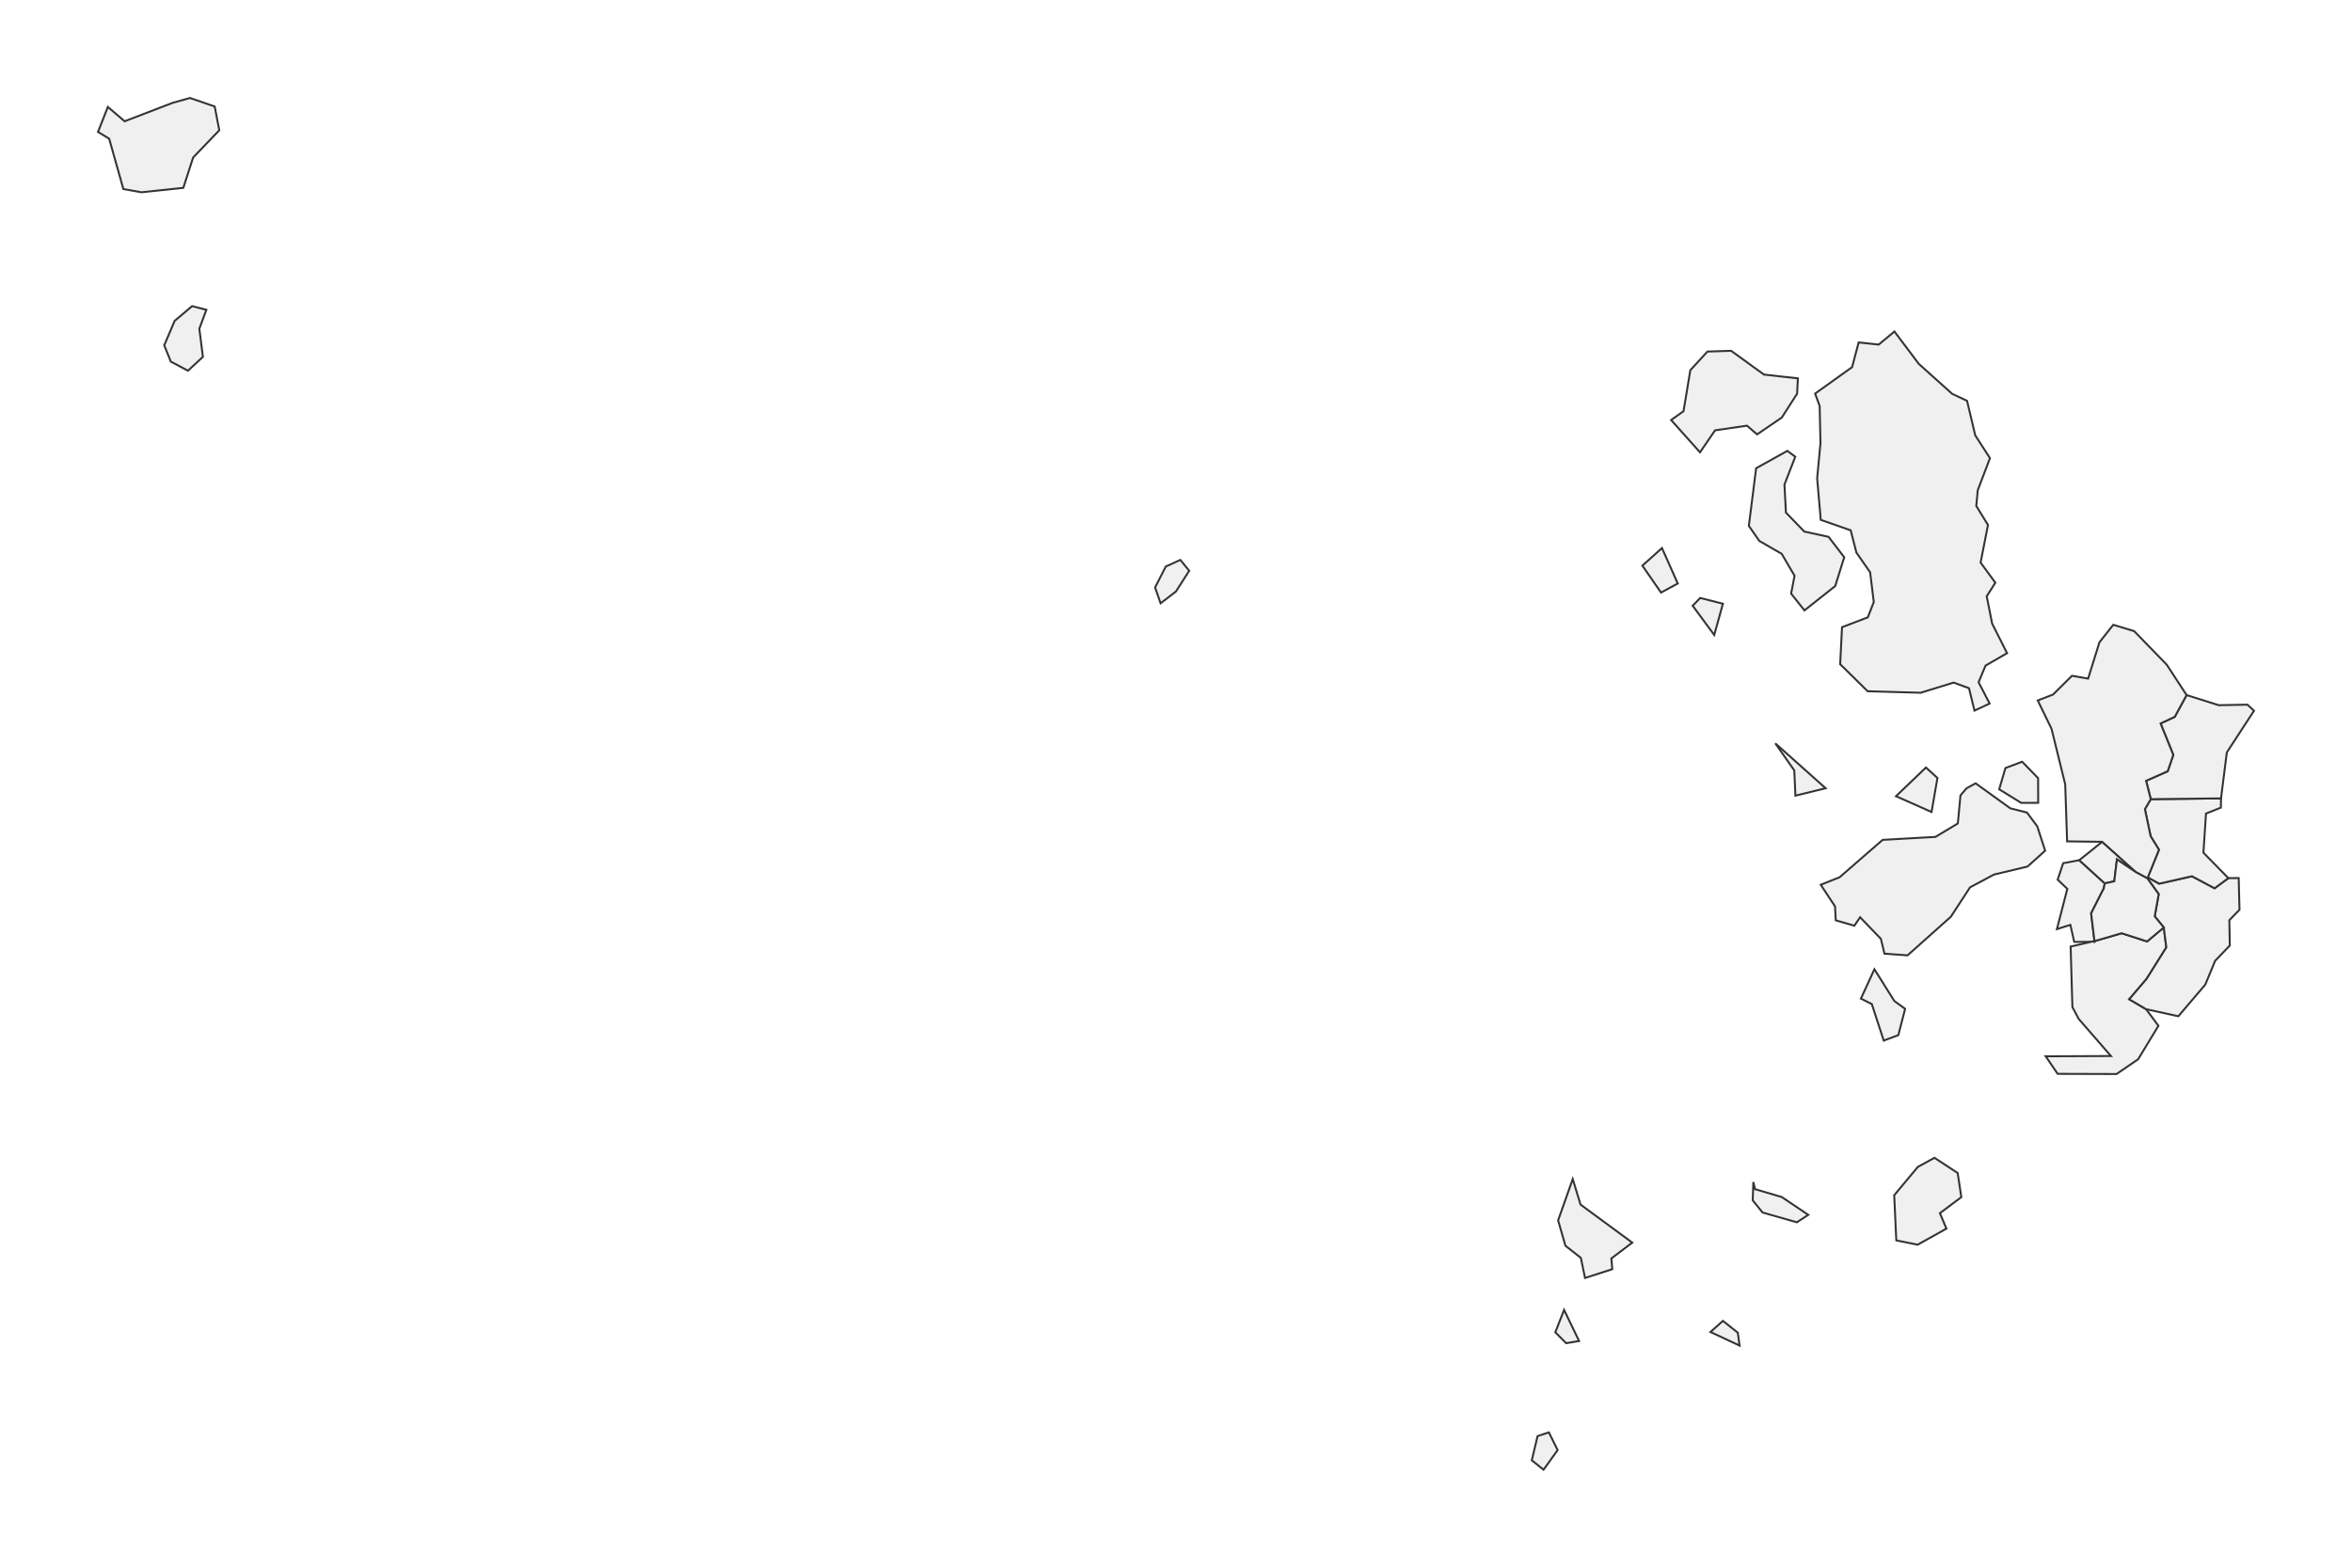
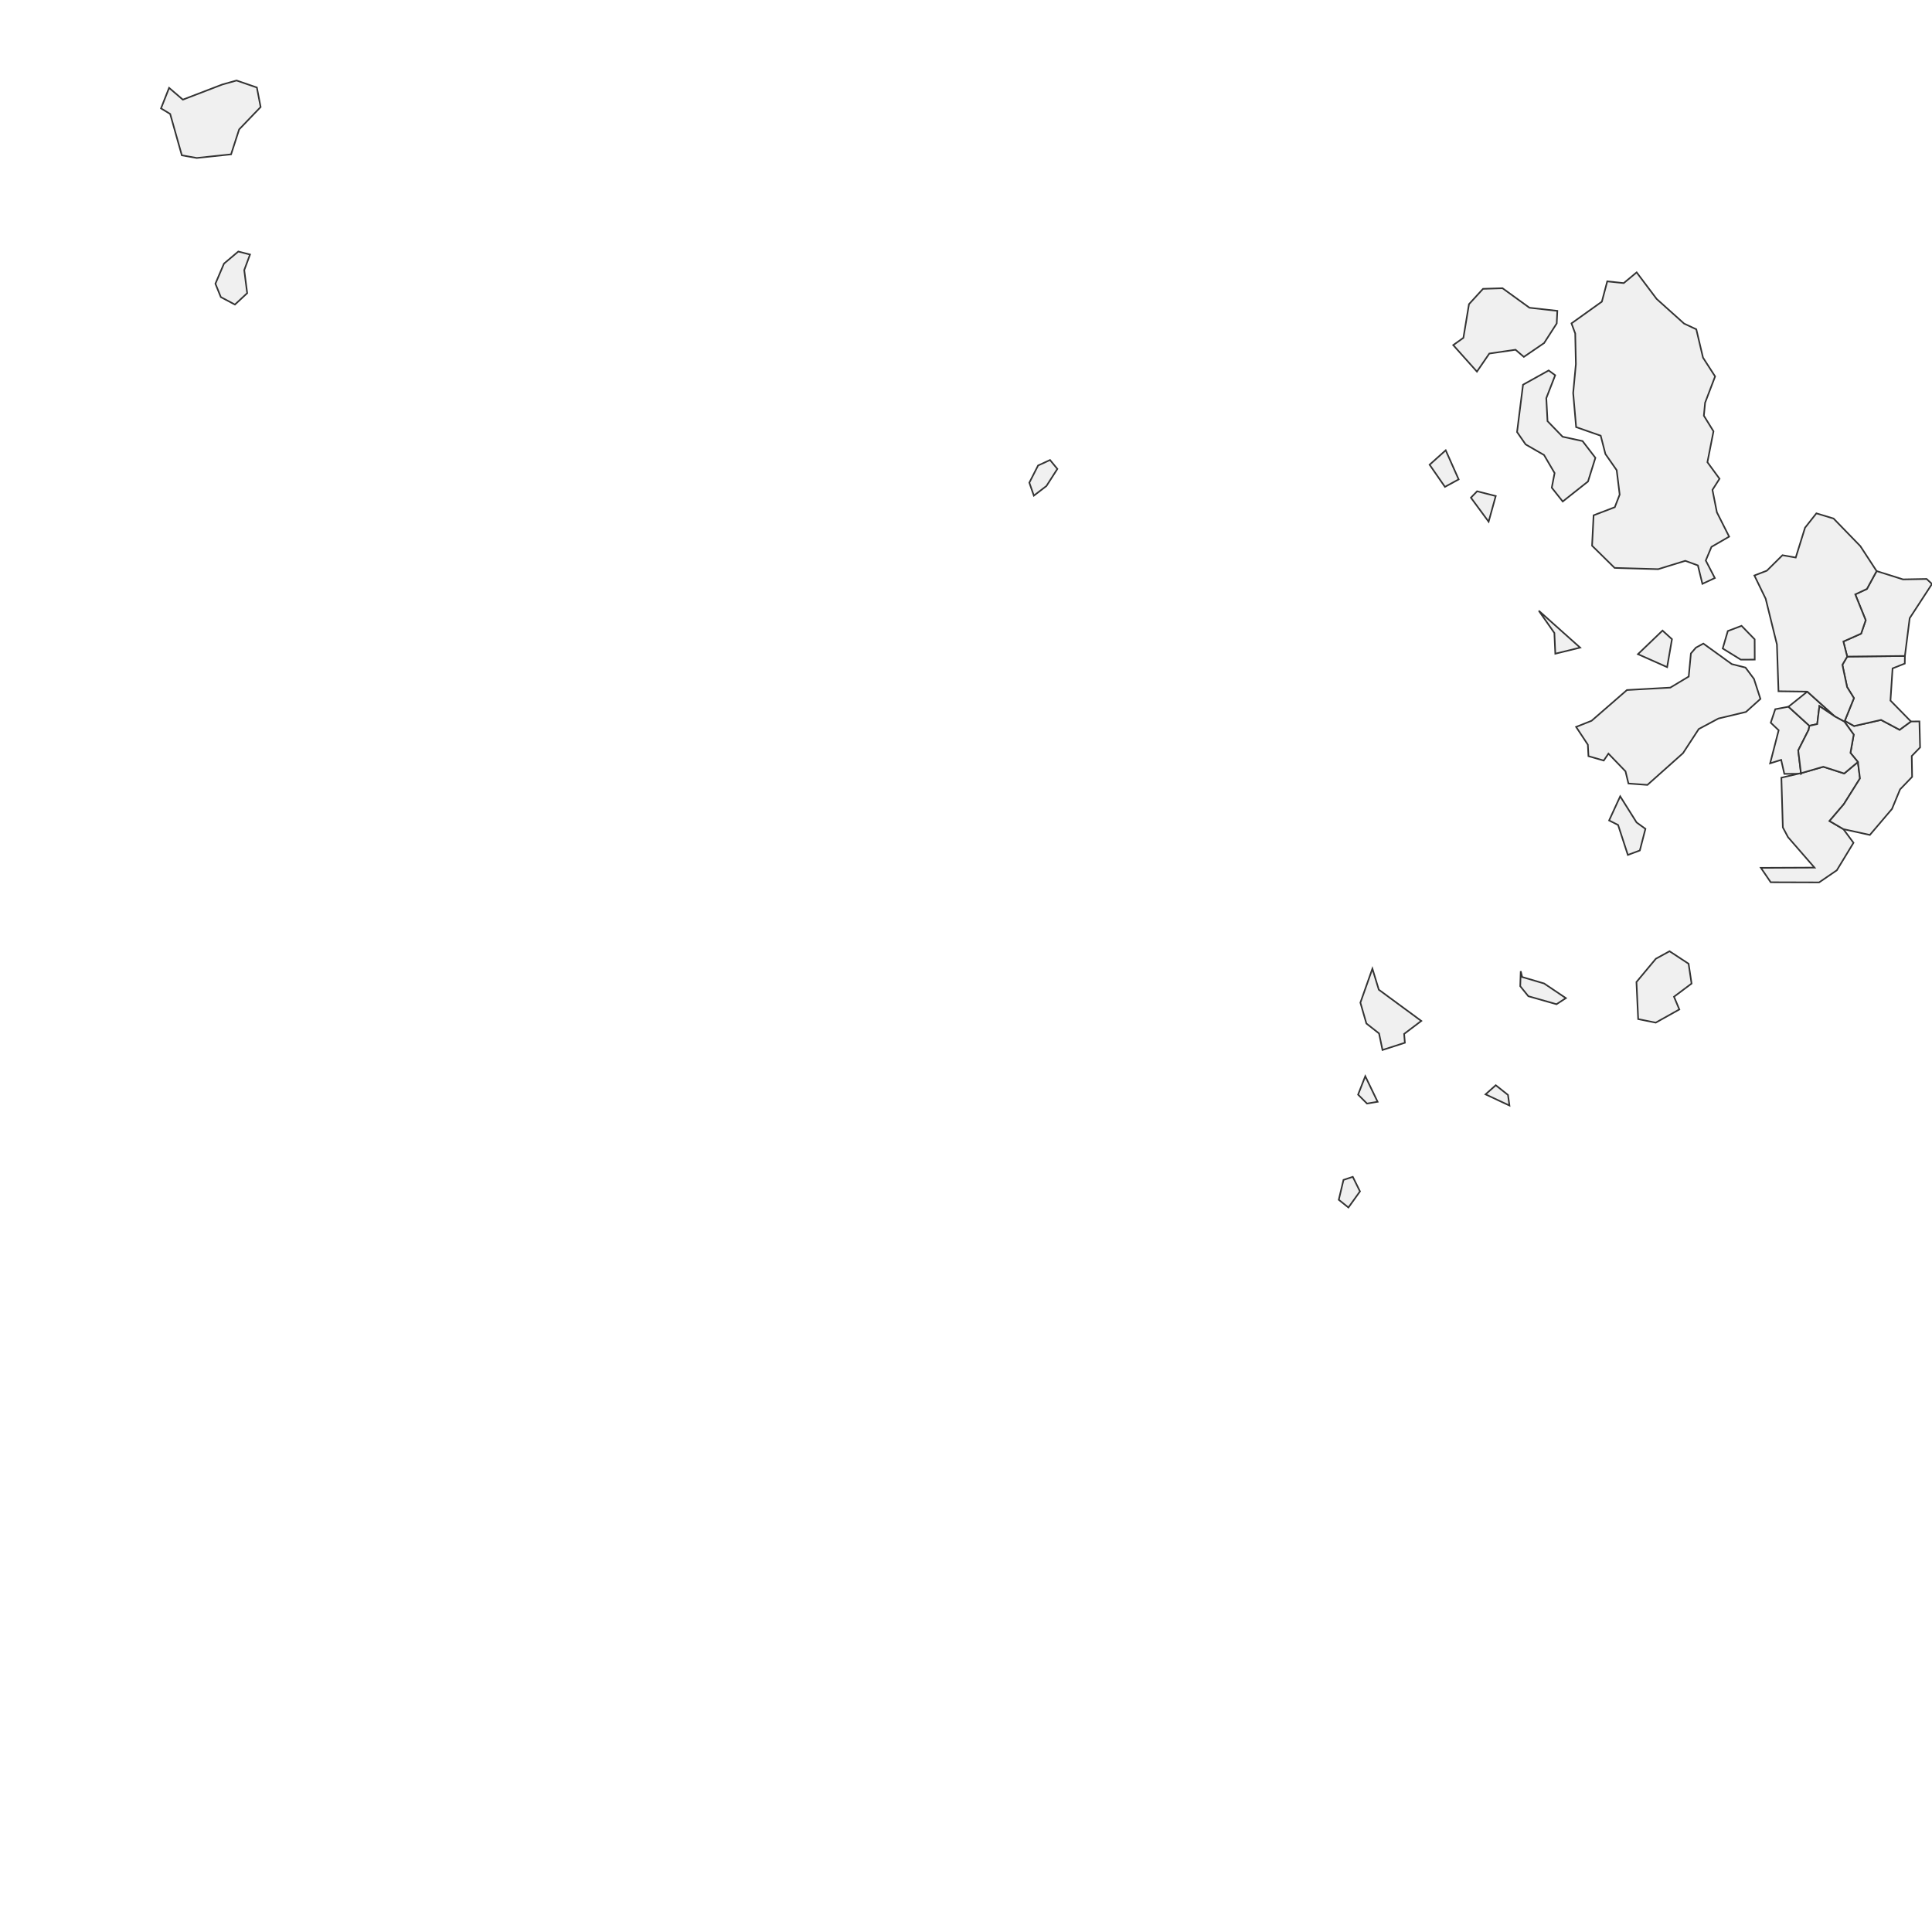
- <svg xmlns="http://www.w3.org/2000/svg" width="1200" height="800">
+ <svg xmlns="http://www.w3.org/2000/svg" width="1200" height="1200" viewBox="0 0 1100 1200">
  <style>
.region-path { stroke: #333; }
.sido { stroke-width: 2; fill: #e0e0e0; }
.sigungu { stroke-width: 1; fill: #f0f0f0; }
</style>
  <path id="23010" data-region="중구" data-code="23010" d="M 956.33 494.62 L 949.45 509.59 L 955.02 512.41 L 961.09 531.02 L 968.53 528.24 L 972.01 514.82 L 966.51 510.83 L 956.33 494.62 Z M 1060.84 438.96 L 1052.64 440.50 L 1049.84 448.89 L 1054.76 453.57 L 1049.46 474.12 L 1056.31 471.98 L 1058.28 480.66 L 1068.66 480.62 L 1066.91 466.08 L 1073.19 453.67 L 1073.32 453.57 L 1073.86 450.80 L 1060.84 438.96 Z M 1003.37 402.25 L 1000.25 405.86 L 998.89 420.22 L 987.46 427.08 L 960.52 428.59 L 938.57 447.68 L 928.95 451.50 L 936.24 462.54 L 936.62 469.66 L 946.12 472.39 L 949.03 468.09 L 959.63 479.09 L 961.46 486.65 L 973.23 487.52 L 995.34 467.81 L 1005.12 452.82 L 1017.34 446.29 L 1034.45 442.20 L 1043.44 434.11 L 1039.42 421.68 L 1034.16 414.64 L 1025.64 412.48 L 1007.98 399.74 L 1003.37 402.25 Z M 1031.70 388.71 L 1023.18 391.94 L 1020.00 402.79 L 1031.24 409.72 L 1039.89 409.69 L 1039.85 397.09 L 1031.70 388.71 Z" fill="#f0f0f0" stroke="#333" class="region-path sigungu" />
  <path id="23020" data-region="동구" data-code="23020" d="M 1072.54 429.58 L 1060.84 438.96 L 1073.86 450.80 L 1078.71 449.75 L 1080.07 438.57 L 1089.84 445.12 L 1072.54 429.58 Z" fill="#f0f0f0" stroke="#333" class="region-path sigungu" />
  <path id="23040" data-region="연수구" data-code="23040" d="M 1094.95 514.99 L 1086.34 509.94 L 1095.22 499.51 L 1105.27 483.49 L 1103.98 473.29 L 1095.47 480.42 L 1082.47 476.24 L 1069.35 480.04 L 1056.44 483.04 L 1057.35 513.91 L 1060.55 519.95 L 1077.01 538.89 L 1043.73 539.04 L 1049.82 547.99 L 1079.87 548.08 L 1090.88 540.55 L 1101.24 523.47 L 1094.95 514.99 Z" fill="#f0f0f0" stroke="#333" class="region-path sigungu" />
  <path id="23050" data-region="남동구" data-code="23050" d="M 1136.92 448.12 L 1129.89 453.29 L 1118.36 447.15 L 1101.62 450.94 L 1095.82 447.71 L 1095.59 448.24 L 1101.37 456.27 L 1099.34 467.63 L 1103.98 473.29 L 1105.27 483.49 L 1095.22 499.51 L 1086.34 509.94 L 1094.95 514.99 L 1111.40 518.60 L 1125.15 502.44 L 1130.17 490.30 L 1137.65 482.52 L 1137.42 469.58 L 1142.60 464.24 L 1142.19 448.08 L 1136.92 448.12 Z" fill="#f0f0f0" stroke="#333" class="region-path sigungu" />
  <path id="23060" data-region="부평구" data-code="23060" d="M 1133.17 407.42 L 1097.32 407.82 L 1094.33 412.91 L 1097.26 426.76 L 1101.51 433.62 L 1095.82 447.71 L 1101.62 450.94 L 1118.36 447.15 L 1129.89 453.29 L 1136.92 448.12 L 1124.20 435.14 L 1125.51 415.16 L 1133.09 412.15 L 1133.17 407.42 Z" fill="#f0f0f0" stroke="#333" class="region-path sigungu" />
  <path id="23070" data-region="계양구" data-code="23070" d="M 1150.00 362.70 L 1146.65 359.60 L 1132.01 359.87 L 1115.60 354.70 L 1109.58 365.78 L 1102.33 369.18 L 1108.82 385.24 L 1105.97 393.56 L 1094.95 398.45 L 1097.32 407.82 L 1133.17 407.42 L 1136.14 383.97 L 1150.00 362.70 Z" fill="#f0f0f0" stroke="#333" class="region-path sigungu" />
  <path id="23080" data-region="서구" data-code="23080" d="M 1115.60 354.70 L 1105.51 339.23 L 1088.86 322.07 L 1078.19 318.84 L 1071.14 327.77 L 1065.37 346.30 L 1057.13 344.85 L 1047.42 354.46 L 1039.67 357.44 L 1046.69 371.88 L 1053.68 400.26 L 1054.65 429.35 L 1072.54 429.58 L 1089.84 445.12 L 1095.59 448.24 L 1095.82 447.71 L 1101.51 433.62 L 1097.26 426.76 L 1094.33 412.91 L 1097.32 407.82 L 1094.95 398.45 L 1105.97 393.56 L 1108.82 385.24 L 1102.33 369.18 L 1109.58 365.78 L 1115.60 354.70 Z" fill="#f0f0f0" stroke="#333" class="region-path sigungu" />
  <path id="23090" data-region="미추홀구" data-code="23090" d="M 1089.84 445.12 L 1080.07 438.57 L 1078.71 449.75 L 1073.86 450.80 L 1073.32 453.57 L 1073.19 453.67 L 1066.91 466.08 L 1068.66 480.62 L 1069.35 480.04 L 1082.47 476.24 L 1095.47 480.42 L 1103.98 473.29 L 1099.34 467.63 L 1101.37 456.27 L 1095.59 448.24 L 1089.84 445.12 Z" fill="#f0f0f0" stroke="#333" class="region-path sigungu" />
  <path id="23510" data-region="강화군" data-code="23510" d="M 867.45 305.14 L 863.61 309.11 L 874.61 324.03 L 879.03 308.09 L 867.45 305.14 Z M 847.95 279.68 L 837.95 288.65 L 847.48 302.40 L 856.00 297.76 L 847.95 279.68 Z M 911.91 230.09 L 895.98 238.95 L 892.27 268.35 L 897.60 276.04 L 909.02 282.61 L 915.59 293.82 L 913.83 302.91 L 920.64 311.49 L 936.34 299.06 L 940.93 284.36 L 932.94 273.95 L 920.56 271.26 L 911.19 261.57 L 910.43 247.29 L 915.96 233.08 L 911.91 230.09 Z M 883.23 179.02 L 871.13 179.40 L 862.41 188.93 L 858.94 209.83 L 852.62 214.35 L 867.35 230.82 L 875.04 219.60 L 891.32 217.23 L 896.49 221.67 L 909.07 213.08 L 916.90 200.90 L 917.28 193.08 L 899.97 191.14 L 883.23 179.02 Z M 966.55 169.17 L 958.53 175.83 L 948.29 174.76 L 944.95 187.36 L 926.07 200.85 L 928.40 207.16 L 928.81 226.15 L 927.12 244.12 L 928.96 265.29 L 944.23 270.63 L 947.15 281.99 L 954.15 292.05 L 956.01 307.20 L 952.98 315.03 L 939.81 320.06 L 938.86 338.95 L 952.89 352.74 L 979.94 353.52 L 996.76 348.33 L 1004.60 351.20 L 1007.39 362.63 L 1015.11 359.03 L 1009.48 348.14 L 1013.03 339.67 L 1024.01 333.31 L 1016.39 318.20 L 1013.63 304.27 L 1018.03 297.36 L 1010.51 287.08 L 1014.28 267.89 L 1008.30 258.19 L 1009.07 250.14 L 1015.29 233.81 L 1007.77 222.14 L 1003.60 204.54 L 996.02 200.99 L 978.96 185.67 L 966.55 169.17 Z" fill="#f0f0f0" stroke="#333" class="region-path sigungu" />
  <path id="23520" data-region="옹진군" data-code="23520" d="M 790.24 730.95 L 784.47 732.86 L 781.53 745.20 L 787.53 750.00 L 794.71 740.00 L 790.24 730.95 Z M 879.04 674.06 L 872.69 679.72 L 887.54 686.66 L 886.64 680.08 L 879.04 674.06 Z M 798.00 668.46 L 793.53 679.89 L 799.07 685.45 L 805.66 684.33 L 798.00 668.46 Z M 894.56 603.21 L 894.25 612.55 L 899.27 618.76 L 916.78 623.74 L 922.59 619.95 L 909.08 610.86 L 895.44 606.84 L 894.56 603.21 Z M 802.42 601.67 L 794.96 622.76 L 798.69 635.72 L 806.55 641.89 L 808.69 652.16 L 822.59 647.68 L 822.13 642.18 L 832.79 634.12 L 806.40 614.71 L 802.42 601.67 Z M 986.98 590.83 L 978.47 595.50 L 966.43 609.94 L 967.50 632.98 L 978.41 635.18 L 993.07 626.98 L 989.75 619.09 L 1000.67 610.91 L 998.81 598.59 L 986.98 590.83 Z M 982.62 391.66 L 967.35 406.31 L 985.49 414.37 L 988.49 397.01 L 982.62 391.66 Z M 905.77 379.33 L 915.45 393.15 L 916.03 406.03 L 931.44 402.24 L 905.77 379.33 Z M 602.20 285.72 L 594.78 289.12 L 589.33 299.79 L 592.14 307.86 L 599.96 301.86 L 606.75 291.26 L 602.20 285.72 Z M 98.02 156.22 L 89.12 163.73 L 83.79 176.22 L 87.16 184.53 L 95.91 189.17 L 103.53 182.09 L 101.70 167.77 L 105.29 158.09 L 98.02 156.22 Z M 88.07 52.49 L 63.57 61.89 L 55.03 54.57 L 50.00 67.32 L 55.70 70.78 L 62.94 96.47 L 72.20 98.12 L 93.53 95.86 L 98.54 80.37 L 111.88 66.48 L 109.54 54.34 L 96.93 50.00 L 88.07 52.49 Z" fill="#f0f0f0" stroke="#333" class="region-path sigungu" />
</svg>
